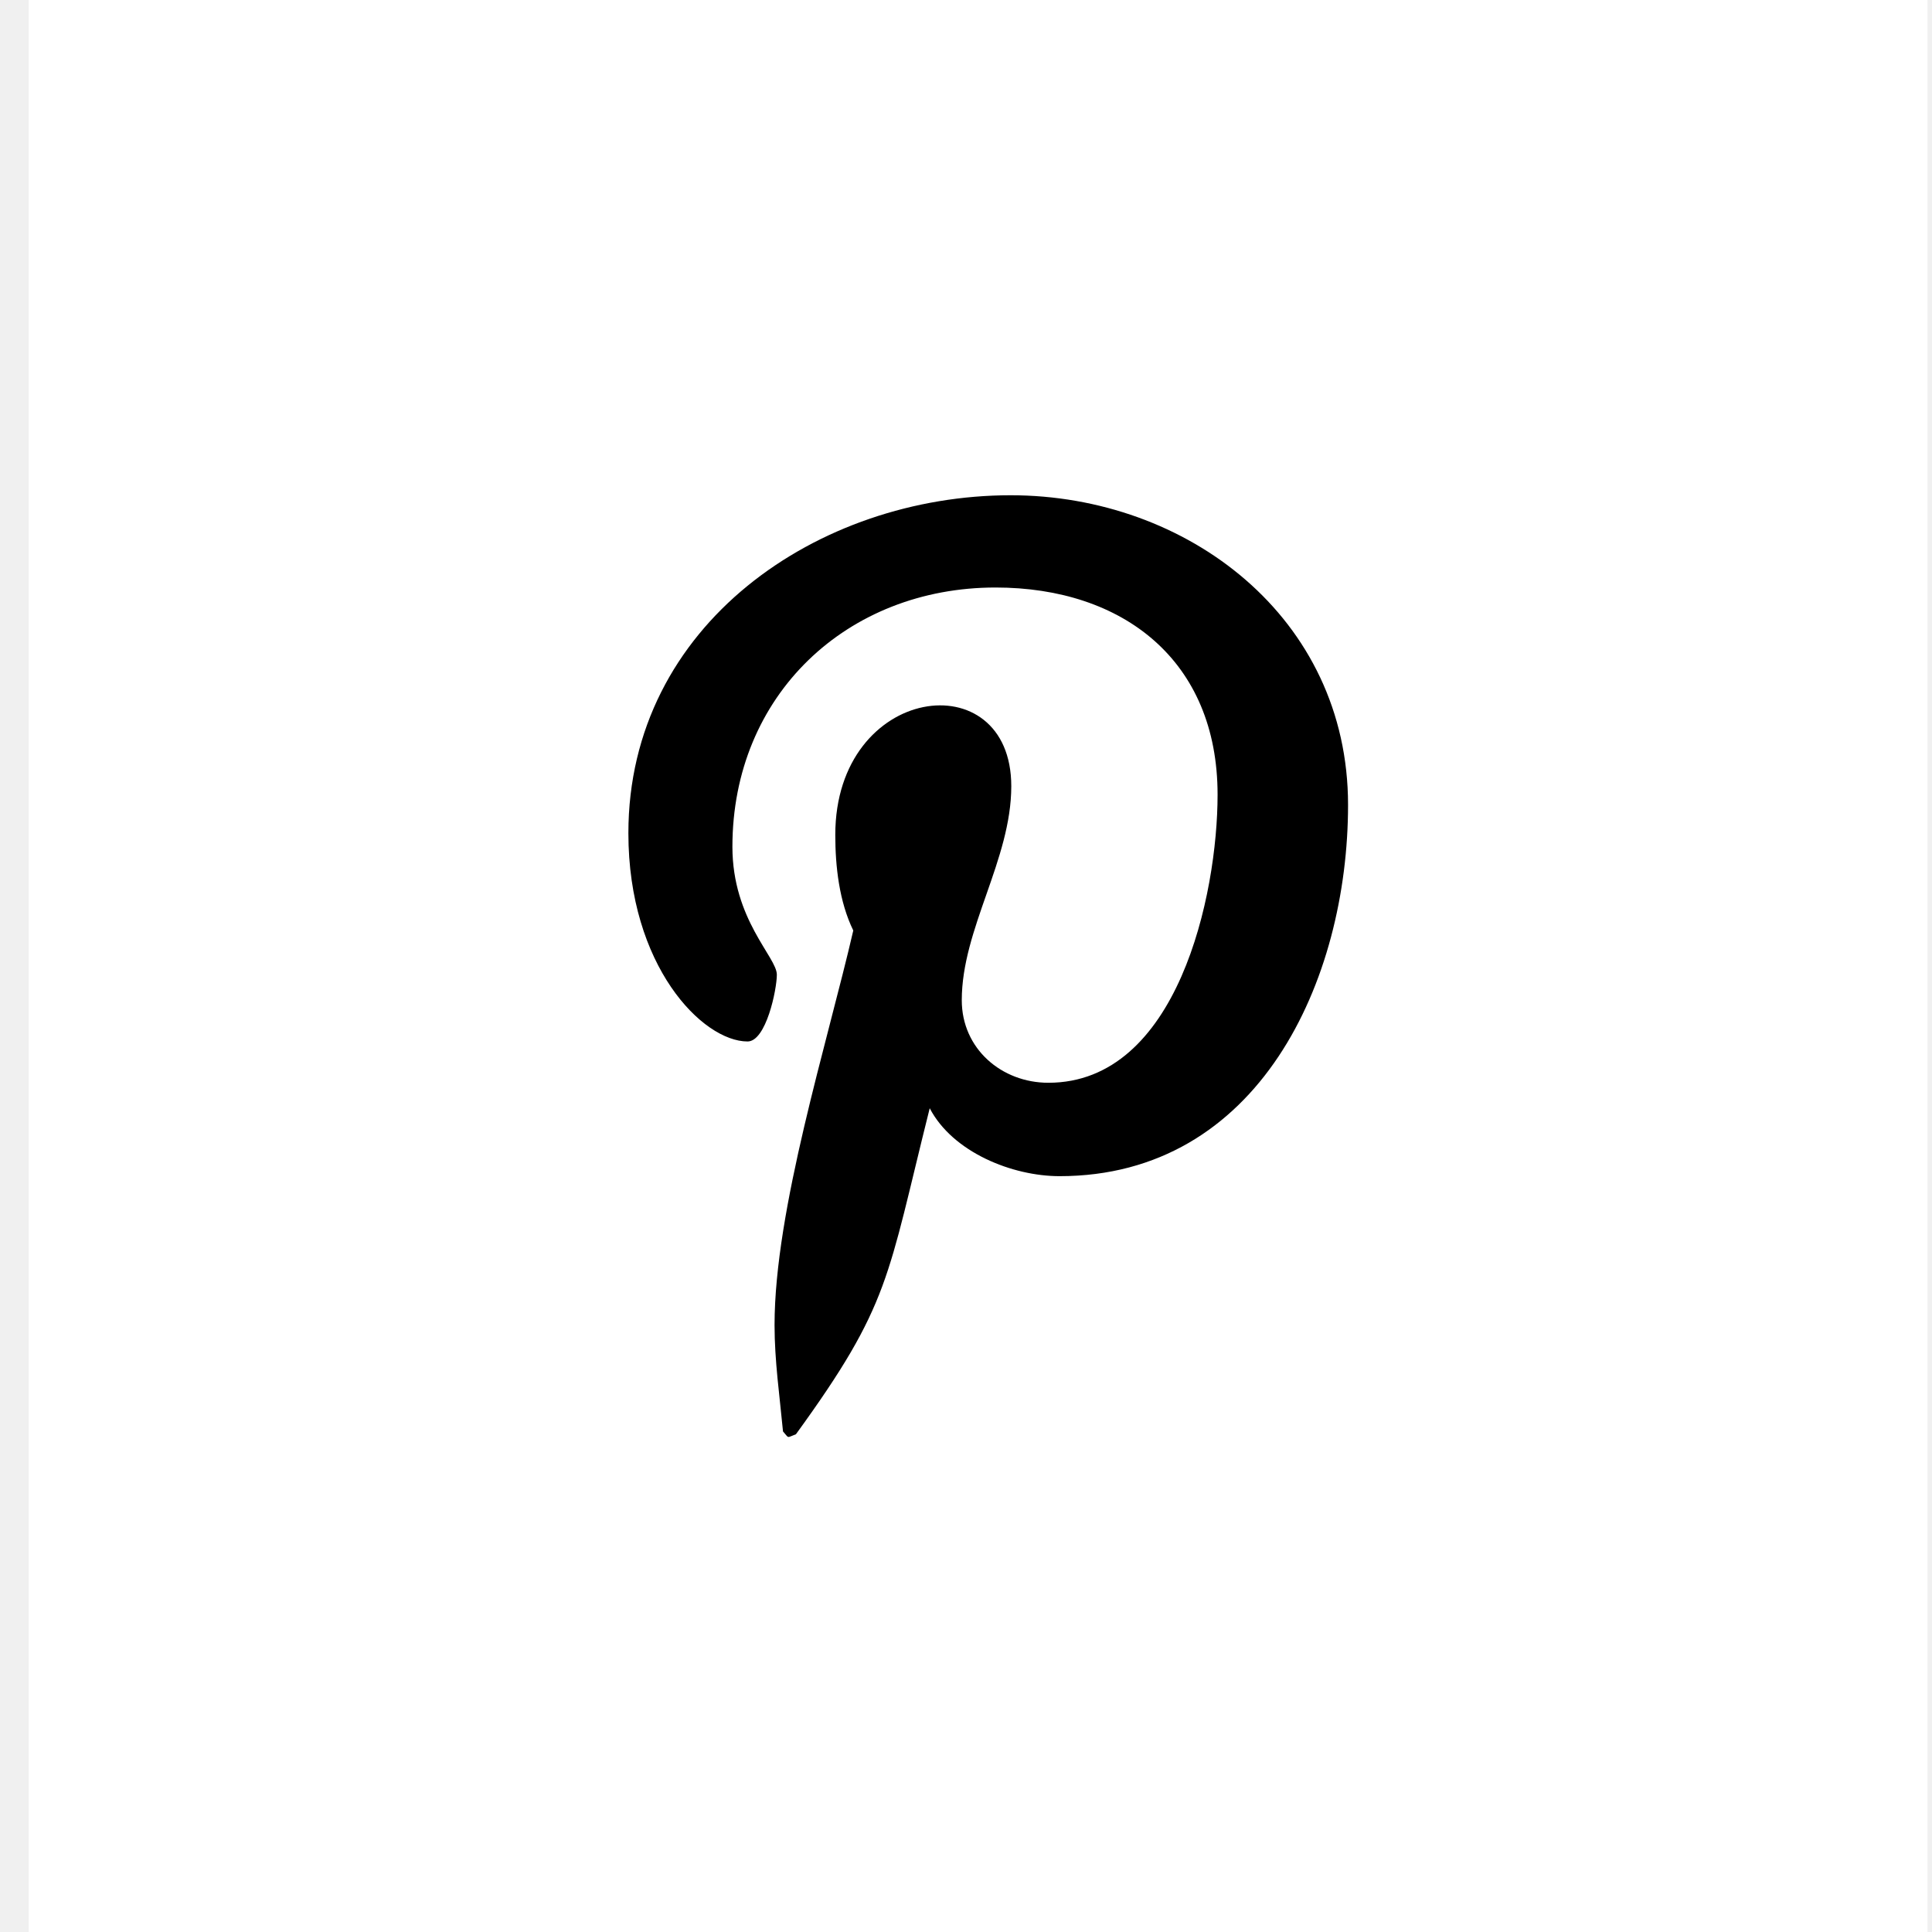
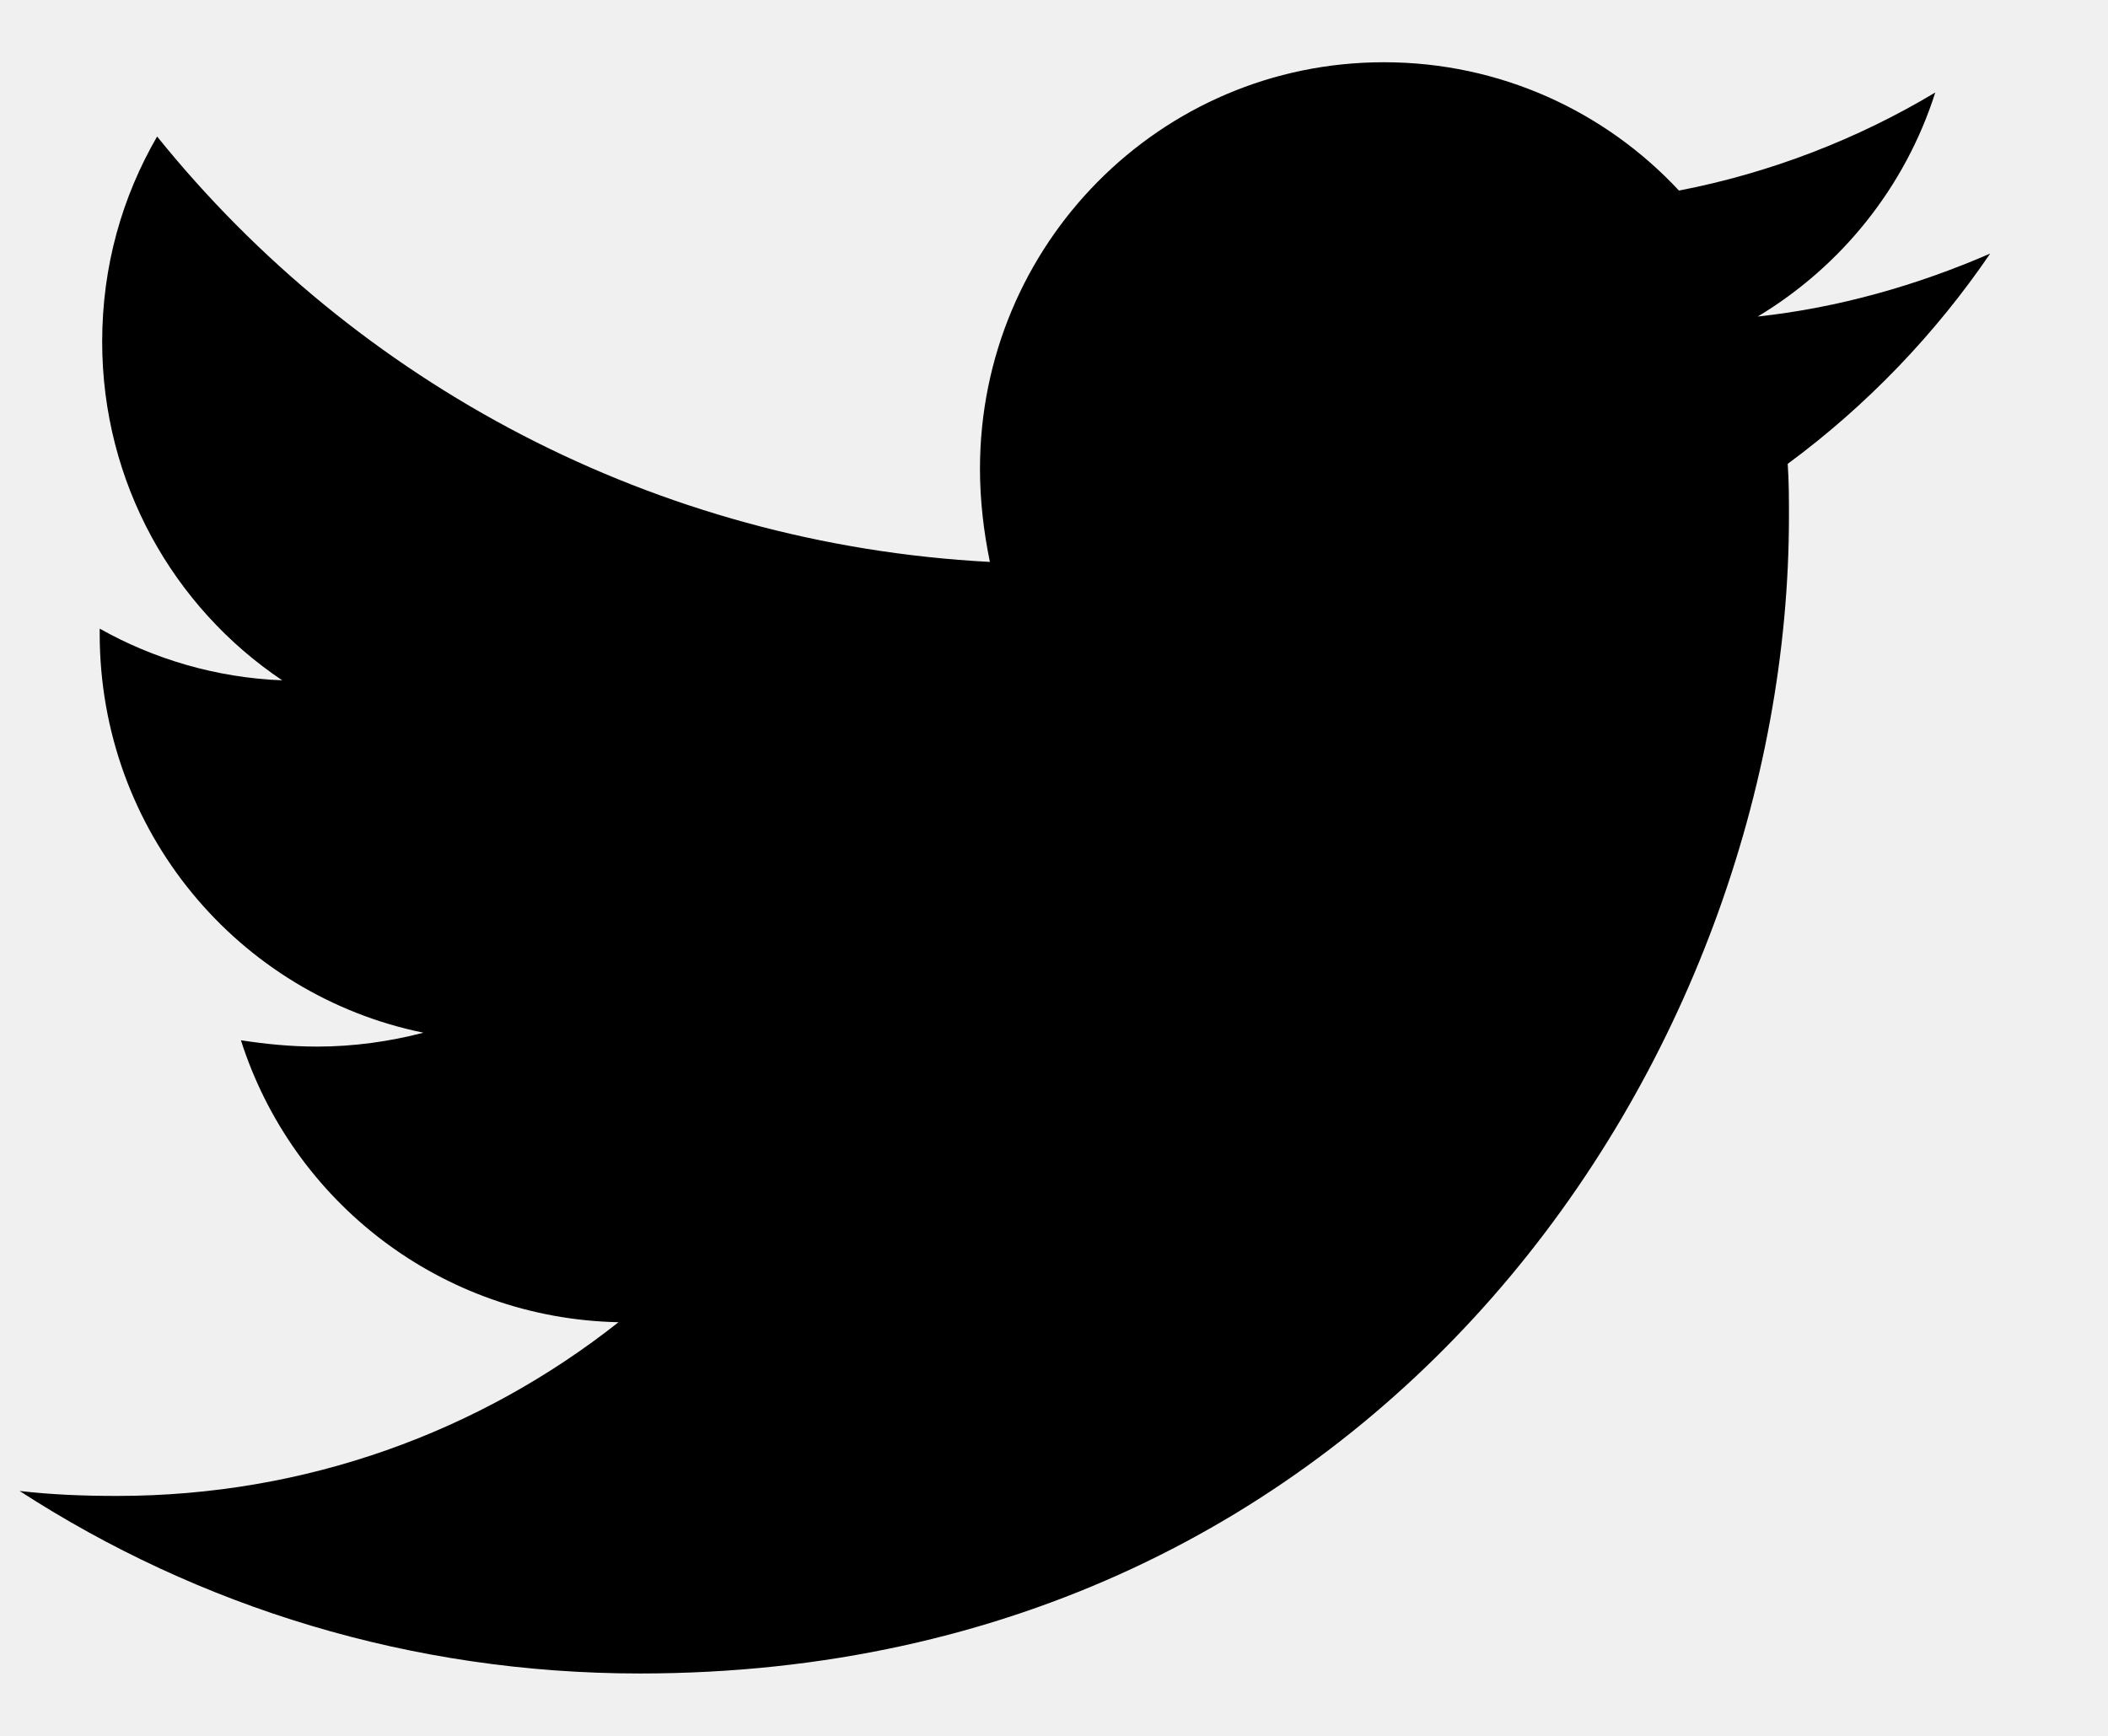
- <svg xmlns="http://www.w3.org/2000/svg" width="32" height="32" viewBox="0 0 32 32" fill="none">
-   <path d="M31.925 0H0.475V32H31.925V0Z" fill="white" />
-   <g clip-path="url(#clip0_128_240)">
-     <path d="M16.74 8.203C13.556 8.203 10.408 10.341 10.408 13.8C10.408 16 11.637 17.25 12.382 17.25C12.69 17.25 12.867 16.387 12.867 16.144C12.867 15.853 12.131 15.234 12.131 14.025C12.131 11.512 14.03 9.731 16.489 9.731C18.603 9.731 20.167 10.941 20.167 13.162C20.167 14.822 19.506 17.934 17.364 17.934C16.591 17.934 15.93 17.372 15.93 16.566C15.93 15.384 16.75 14.241 16.75 13.022C16.75 10.953 13.835 11.328 13.835 13.828C13.835 14.353 13.9 14.934 14.133 15.412C13.705 17.269 12.829 20.034 12.829 21.947C12.829 22.538 12.913 23.119 12.969 23.709C13.075 23.828 13.022 23.816 13.183 23.756C14.748 21.6 14.692 21.178 15.399 18.356C15.781 19.087 16.768 19.481 17.55 19.481C20.847 19.481 22.328 16.247 22.328 13.331C22.328 10.228 19.664 8.203 16.74 8.203Z" fill="black" />
-   </g>
-   <defs>
-     <clipPath id="clip0_128_240">
-       <rect width="11.919" height="16" fill="white" transform="translate(10.4082 8)" />
-     </clipPath>
-   </defs>
+ <svg xmlns="http://www.w3.org/2000/svg" width="17" height="14" viewBox="0 0 17 14" fill="none">
+   <path d="M14.417 3.741C14.427 3.883 14.427 4.025 14.427 4.167C14.427 8.502 11.15 13.497 5.16 13.497C3.314 13.497 1.6 12.959 0.158 12.025C0.42 12.055 0.672 12.065 0.945 12.065C2.467 12.065 3.869 11.548 4.988 10.664C3.557 10.634 2.357 9.69 1.943 8.39C2.145 8.421 2.346 8.441 2.558 8.441C2.851 8.441 3.143 8.4 3.415 8.329C1.923 8.025 0.804 6.705 0.804 5.111V5.07C1.237 5.314 1.741 5.466 2.276 5.487C1.398 4.898 0.824 3.893 0.824 2.756C0.824 2.147 0.985 1.588 1.267 1.101C2.871 3.091 5.281 4.39 7.983 4.532C7.933 4.289 7.903 4.035 7.903 3.781C7.903 1.974 9.355 0.502 11.16 0.502C12.098 0.502 12.945 0.898 13.54 1.537C14.276 1.395 14.982 1.121 15.607 0.746C15.365 1.507 14.851 2.147 14.175 2.553C14.83 2.482 15.466 2.299 16.05 2.045C15.607 2.695 15.052 3.273 14.417 3.741Z" fill="black" />
</svg>
